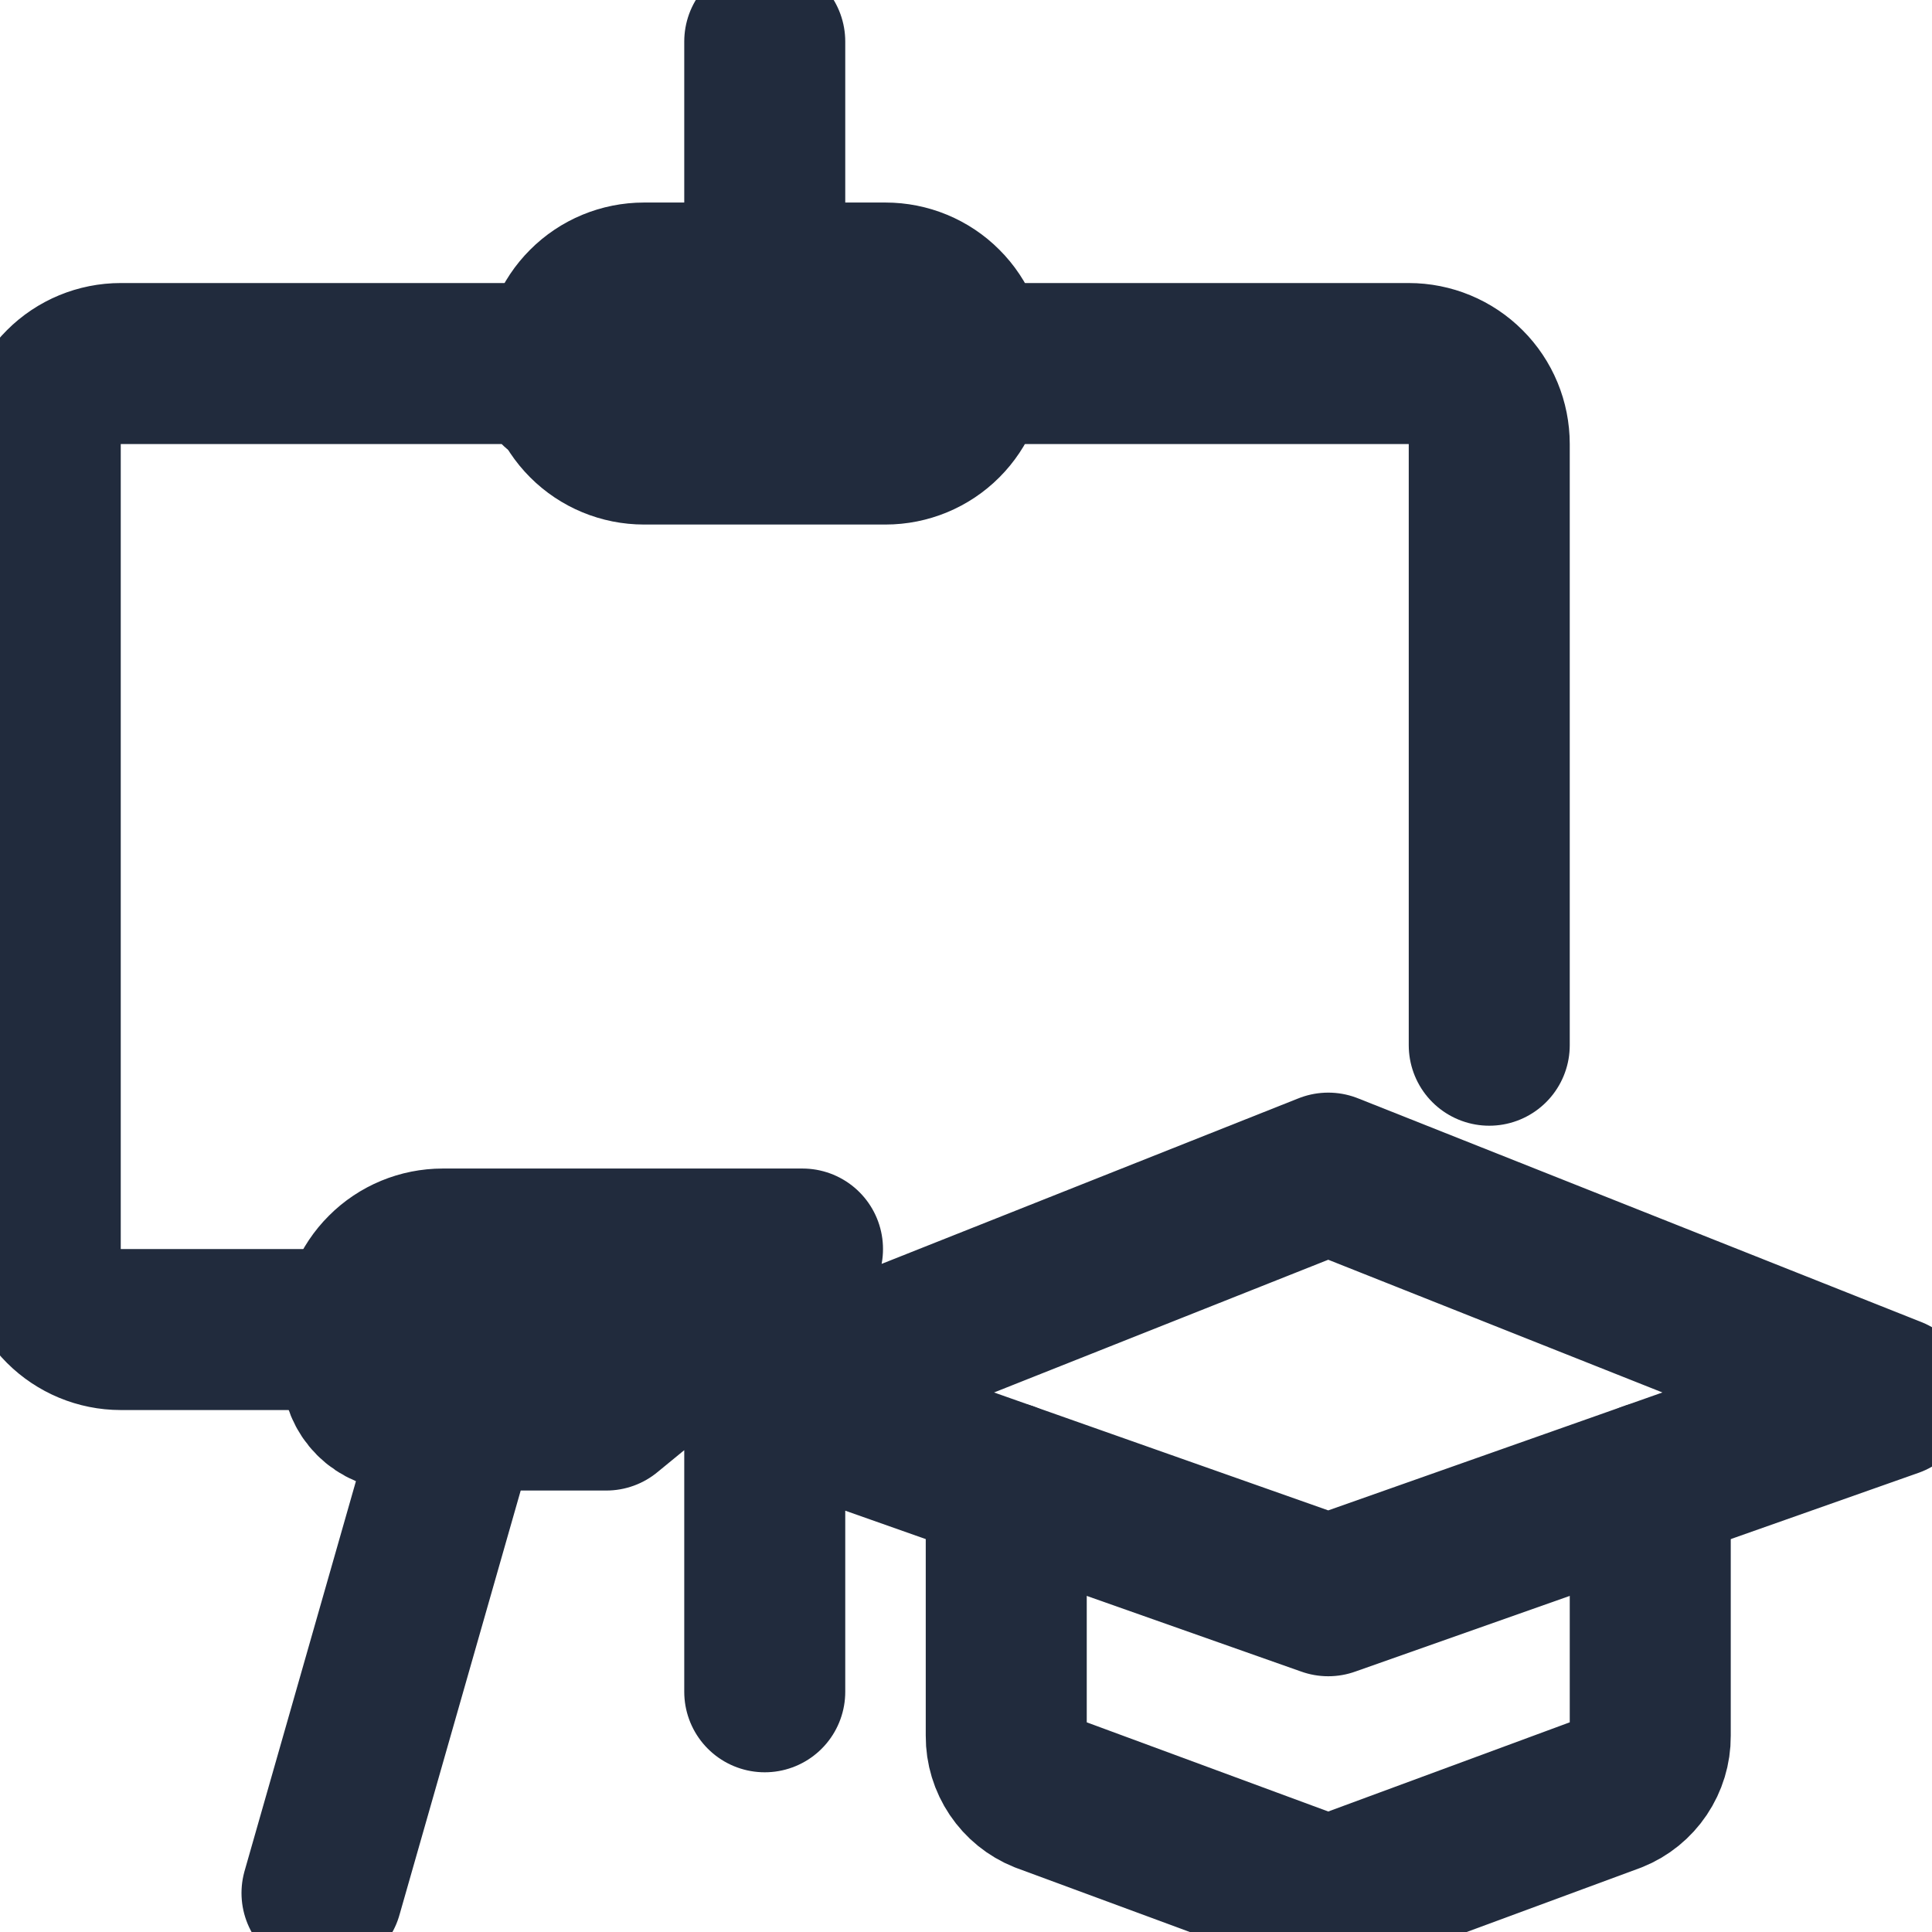
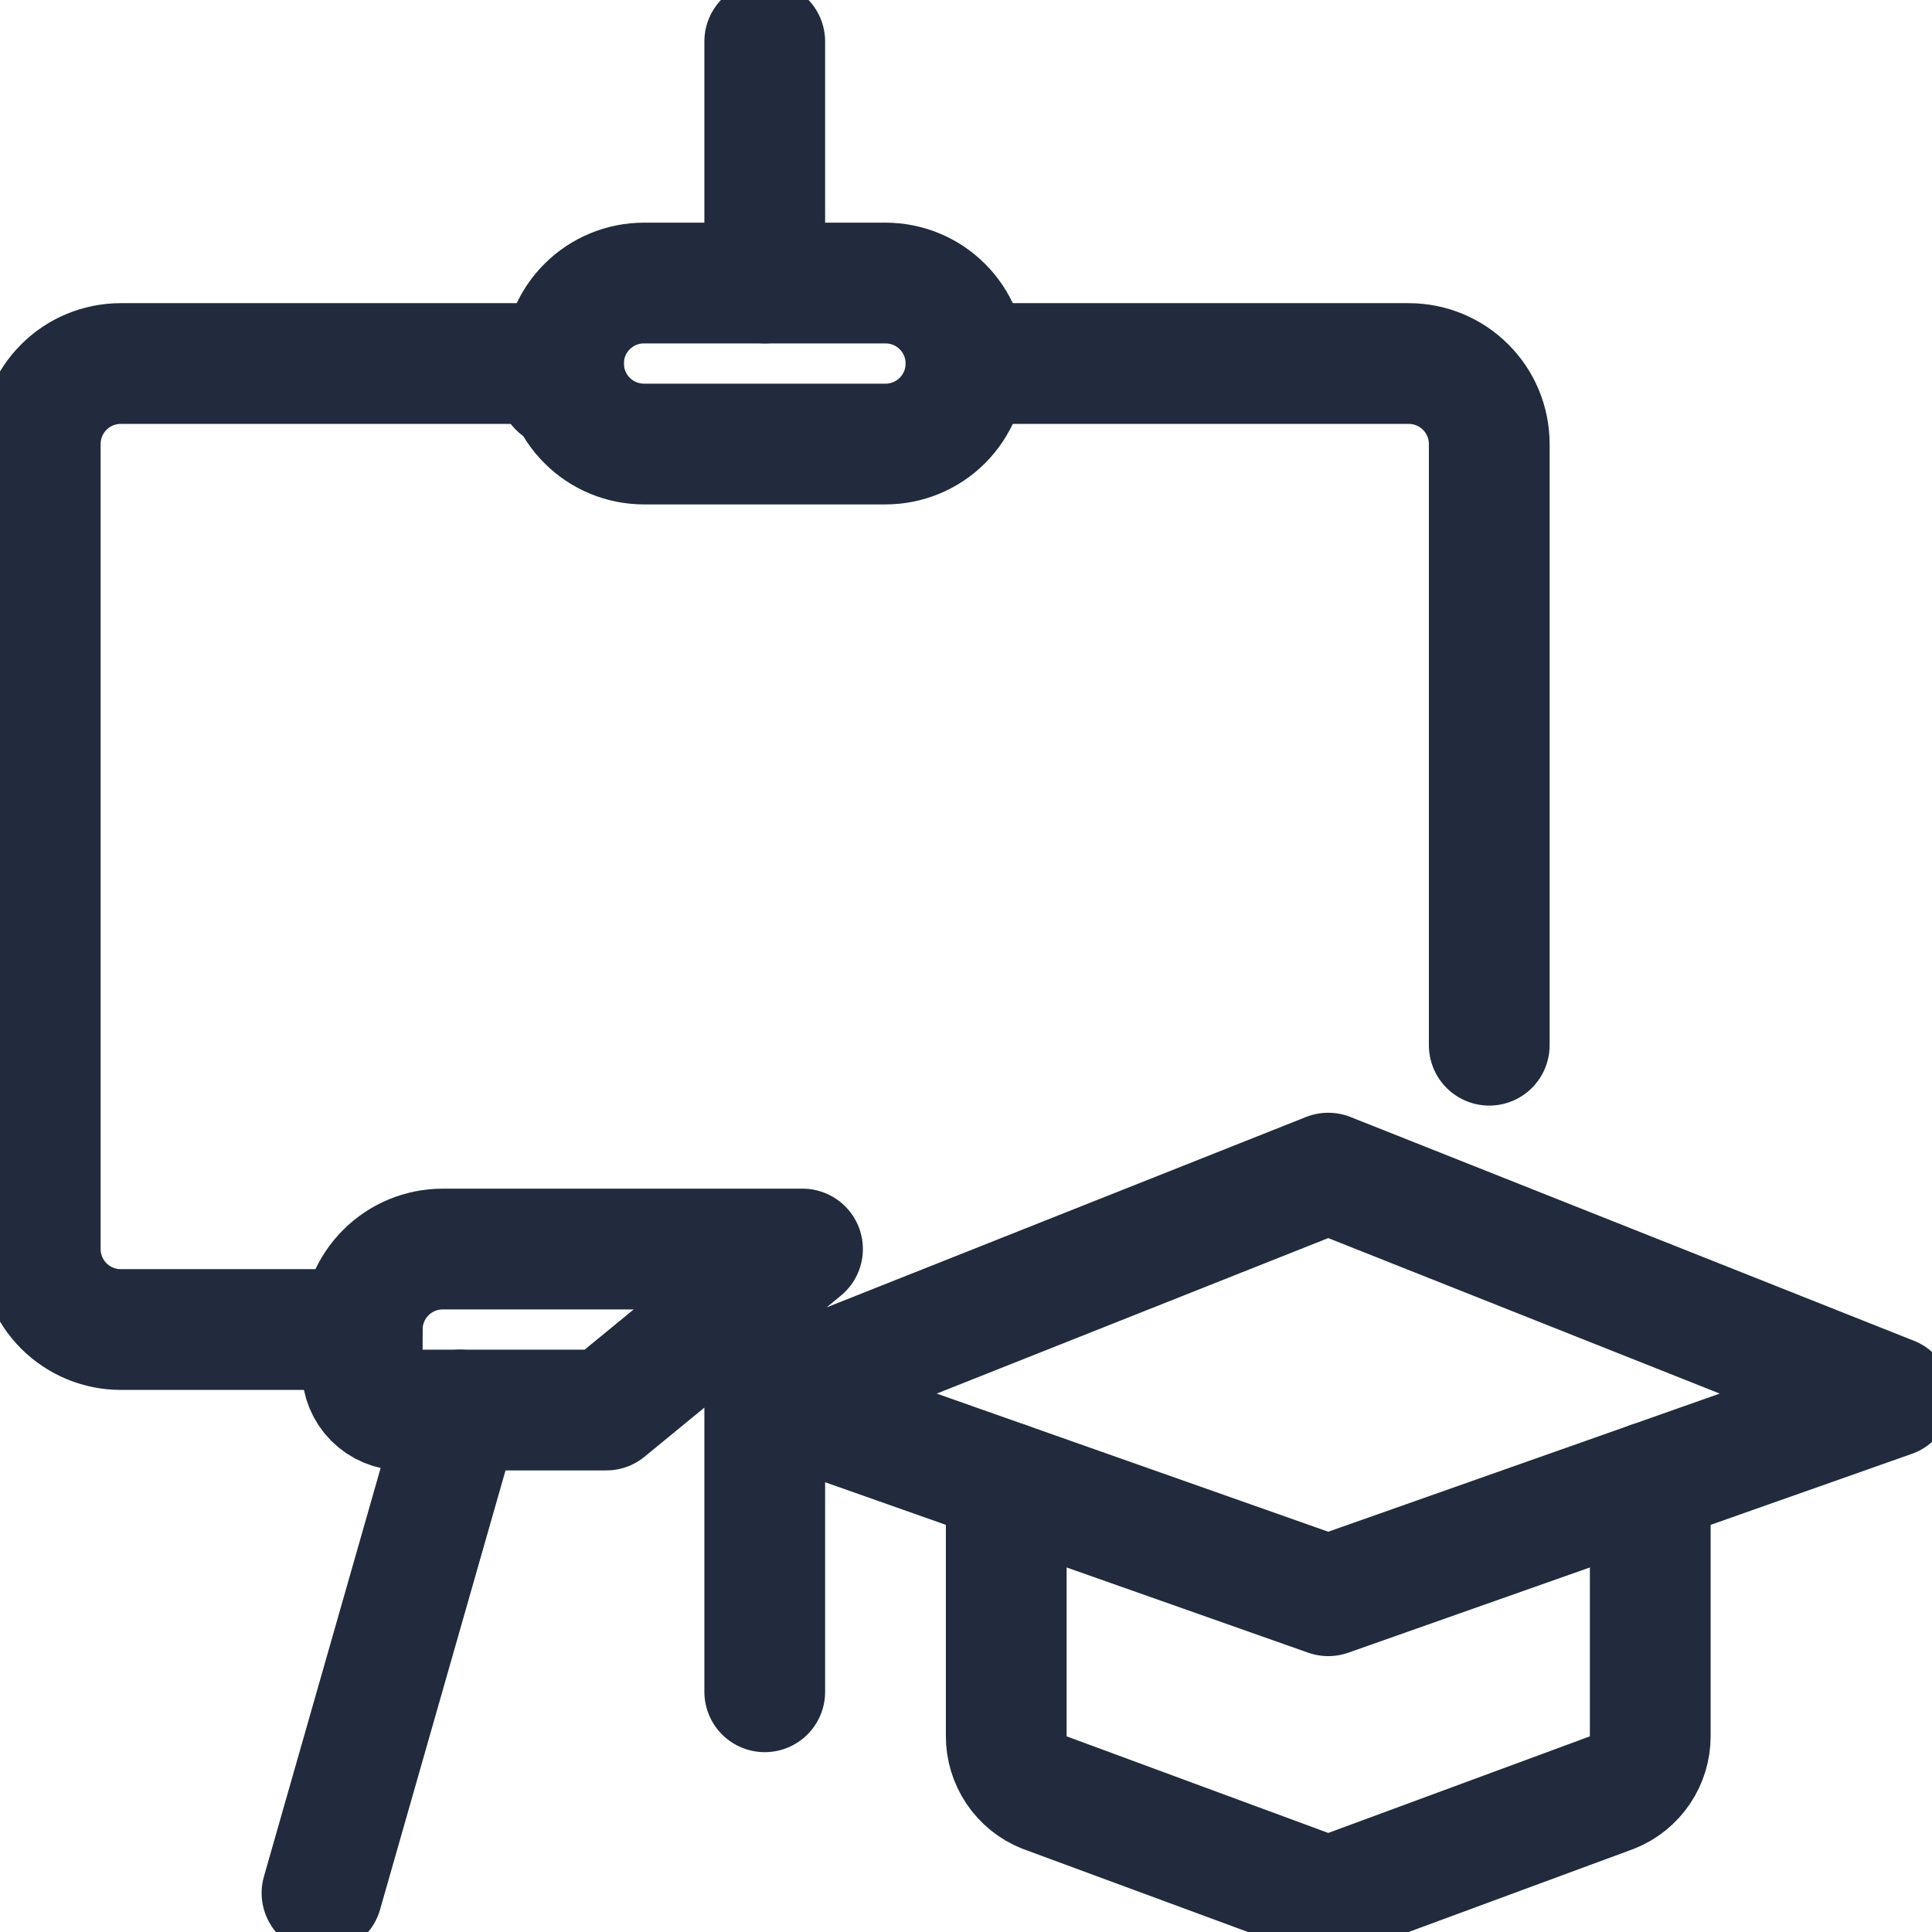
<svg xmlns="http://www.w3.org/2000/svg" width="24" height="24" viewBox="0 0 24 24" fill="none">
-   <path d="M9.5 0.516V3.516M4.5 16.516H1.5C1.235 16.516 0.98 16.41 0.793 16.223C0.605 16.035 0.5 15.781 0.5 15.516V5.516C0.5 5.251 0.605 4.996 0.793 4.809C0.98 4.621 1.235 4.516 1.5 4.516H7C7 4.516 6.963 4.694 6.939 4.809M12 4.516H17.5C17.765 4.516 18.02 4.621 18.207 4.809C18.395 4.996 18.5 5.251 18.5 5.516V12.984M5.714 17.516L4 23.516" stroke="#212B3D" stroke-width="2" stroke-linecap="round" stroke-linejoin="round" />
-   <path d="M9.5 17.353V21.016M12 4.516C12 4.251 11.895 3.996 11.707 3.809C11.52 3.621 11.265 3.516 11 3.516H8C7.735 3.516 7.48 3.621 7.293 3.809C7.105 3.996 7 4.251 7 4.516C7 4.781 7.105 5.035 7.293 5.223C7.48 5.411 7.735 5.516 8 5.516H11C11.265 5.516 11.52 5.411 11.707 5.223C11.895 5.035 12 4.781 12 4.516ZM9.969 15.516H5.5C5.235 15.516 4.98 15.621 4.793 15.809C4.605 15.996 4.5 16.251 4.5 16.516V17.016C4.5 17.148 4.553 17.276 4.646 17.369C4.74 17.463 4.867 17.516 5 17.516H7.531L9.969 15.516ZM16.5 14.573L9.5 17.353L16.5 19.823L23.5 17.353L16.5 14.573Z" stroke="#212B3D" stroke-width="2" stroke-linecap="round" stroke-linejoin="round" />
-   <path d="M12.5 18.412V21.566C12.499 21.716 12.544 21.863 12.628 21.988C12.712 22.113 12.831 22.21 12.971 22.266L16.221 23.466C16.4 23.538 16.6 23.538 16.779 23.466L20.029 22.266C20.169 22.21 20.288 22.113 20.372 21.988C20.456 21.863 20.501 21.716 20.5 21.566V18.412" stroke="#212B3D" stroke-width="2" stroke-linecap="round" stroke-linejoin="round" />
+   <path d="M9.5 0.516V3.516M4.5 16.516H1.5C1.235 16.516 0.98 16.41 0.793 16.223C0.605 16.035 0.5 15.781 0.5 15.516V5.516C0.5 5.251 0.605 4.996 0.793 4.809C0.98 4.621 1.235 4.516 1.5 4.516H7C7 4.516 6.963 4.694 6.939 4.809M12 4.516H17.5C17.765 4.516 18.02 4.621 18.207 4.809C18.395 4.996 18.5 5.251 18.5 5.516V12.984M5.714 17.516L4 23.516" stroke="#212B3D" stroke-width="1.5" stroke-linecap="round" stroke-linejoin="round" />
+   <path d="M9.5 17.353V21.016M12 4.516C12 4.251 11.895 3.996 11.707 3.809C11.52 3.621 11.265 3.516 11 3.516H8C7.735 3.516 7.48 3.621 7.293 3.809C7.105 3.996 7 4.251 7 4.516C7 4.781 7.105 5.035 7.293 5.223C7.48 5.411 7.735 5.516 8 5.516H11C11.265 5.516 11.52 5.411 11.707 5.223C11.895 5.035 12 4.781 12 4.516ZM9.969 15.516H5.5C5.235 15.516 4.98 15.621 4.793 15.809C4.605 15.996 4.5 16.251 4.5 16.516V17.016C4.5 17.148 4.553 17.276 4.646 17.369C4.74 17.463 4.867 17.516 5 17.516H7.531L9.969 15.516ZM16.5 14.573L9.5 17.353L16.5 19.823L23.5 17.353L16.5 14.573Z" stroke="#212B3D" stroke-width="1.5" stroke-linecap="round" stroke-linejoin="round" />
+   <path d="M12.5 18.412V21.566C12.499 21.716 12.544 21.863 12.628 21.988C12.712 22.113 12.831 22.21 12.971 22.266L16.221 23.466C16.4 23.538 16.6 23.538 16.779 23.466L20.029 22.266C20.169 22.21 20.288 22.113 20.372 21.988C20.456 21.863 20.501 21.716 20.5 21.566V18.412" stroke="#212B3D" stroke-width="1.5" stroke-linecap="round" stroke-linejoin="round" />
</svg>
